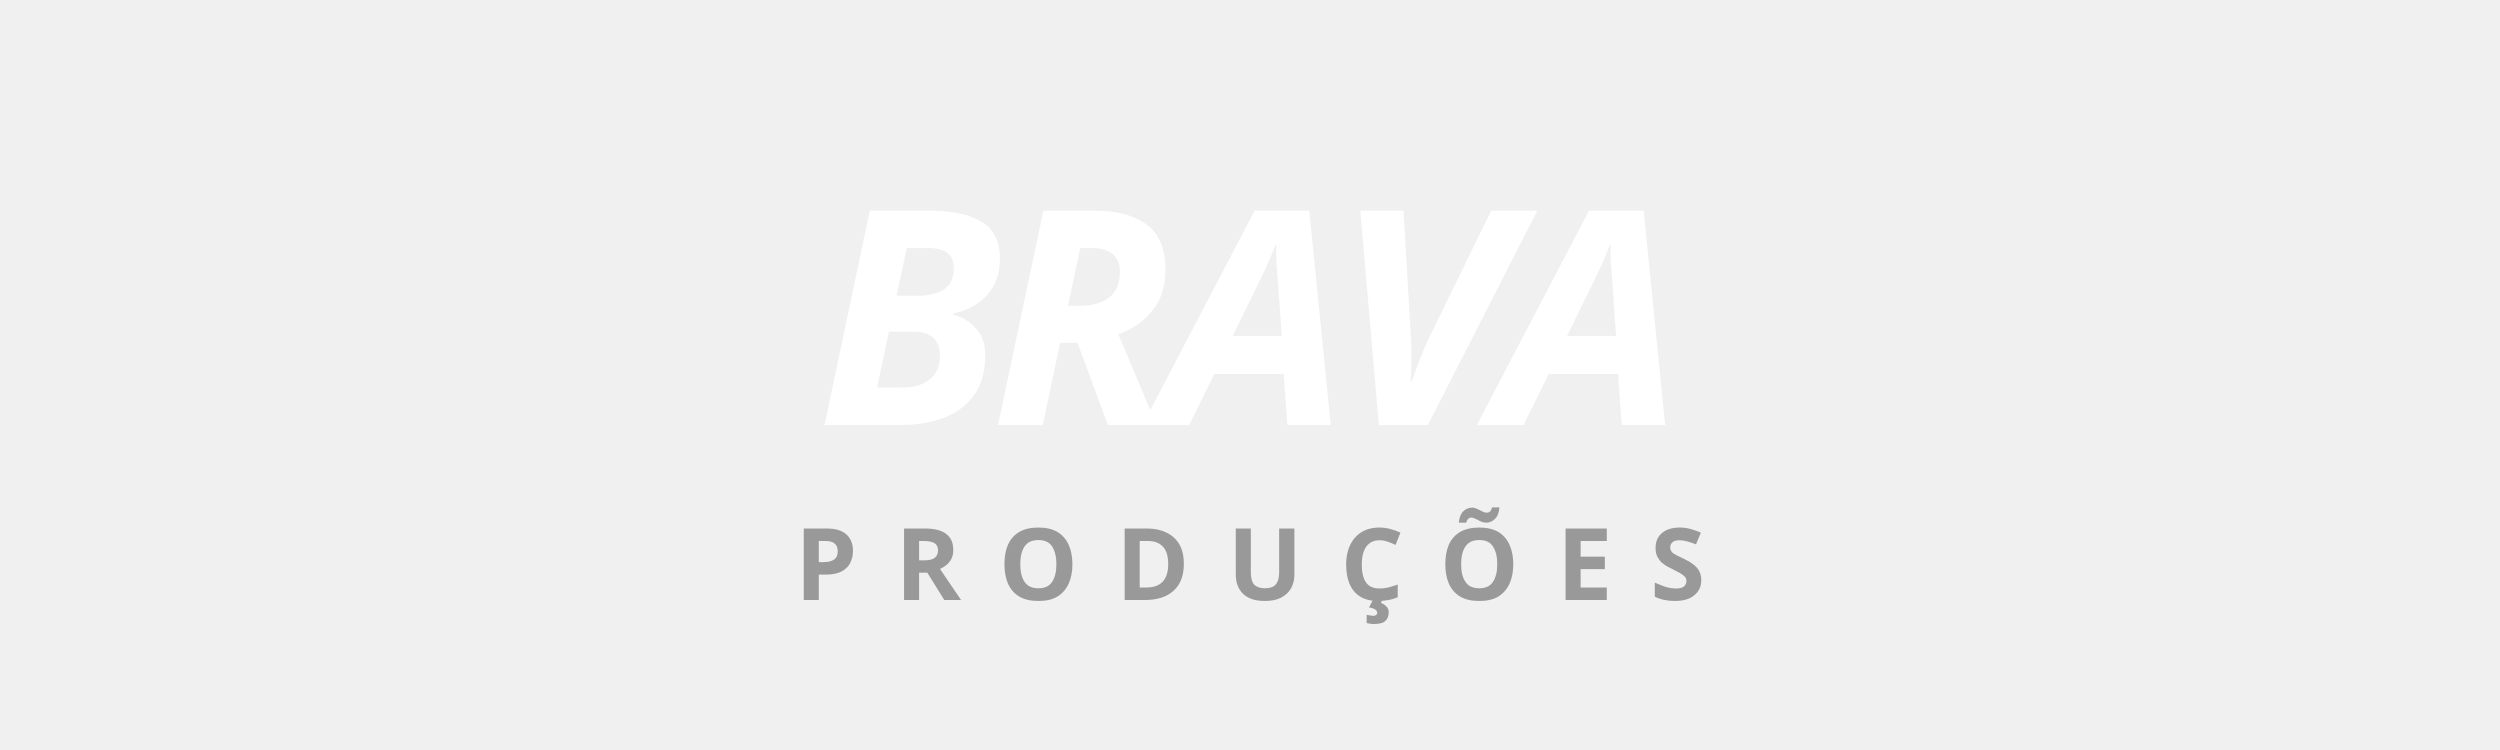
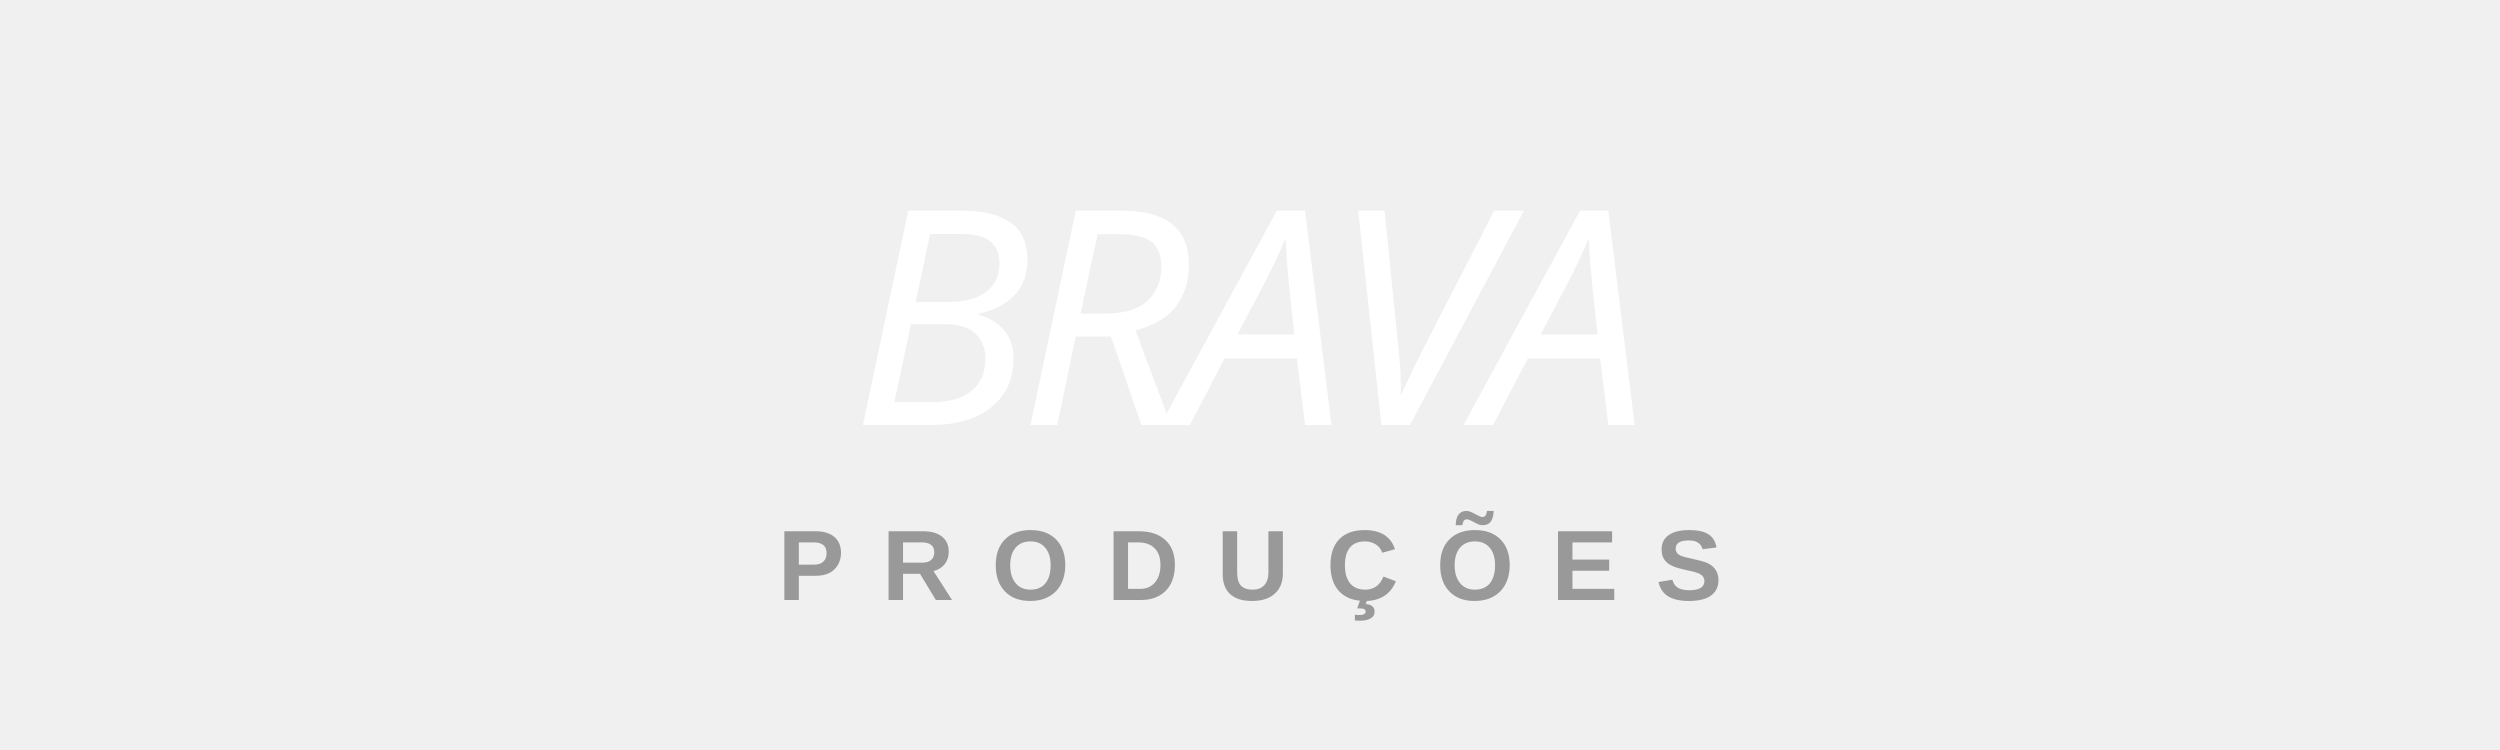
<svg xmlns="http://www.w3.org/2000/svg" viewBox="0 0 200 60" fill="none">
-   <text x="100" y="34" font-family="'Archivo Black', sans-serif" font-size="24" font-weight="900" font-style="italic" fill="#ffffff" letter-spacing="-1" text-anchor="middle">BRAVA</text>
-   <text x="100" y="48" font-family="'DM Sans', sans-serif" font-size="8" font-weight="600" fill="#999999" letter-spacing="3" text-anchor="middle">PRODUÇÕES</text>
+   <text x="100" y="34" font-family="'Archivo Black', Impact, 'Arial Black', sans-serif" font-size="24" font-weight="400" font-style="italic" fill="#ffffff" letter-spacing="-1" text-anchor="middle">BRAVA</text>
+   <text x="100" y="48" font-family="'DM Sans', 'Segoe UI', Arial, sans-serif" font-size="8" font-weight="600" fill="#999999" letter-spacing="3" text-anchor="middle">PRODUÇÕES</text>
</svg>
